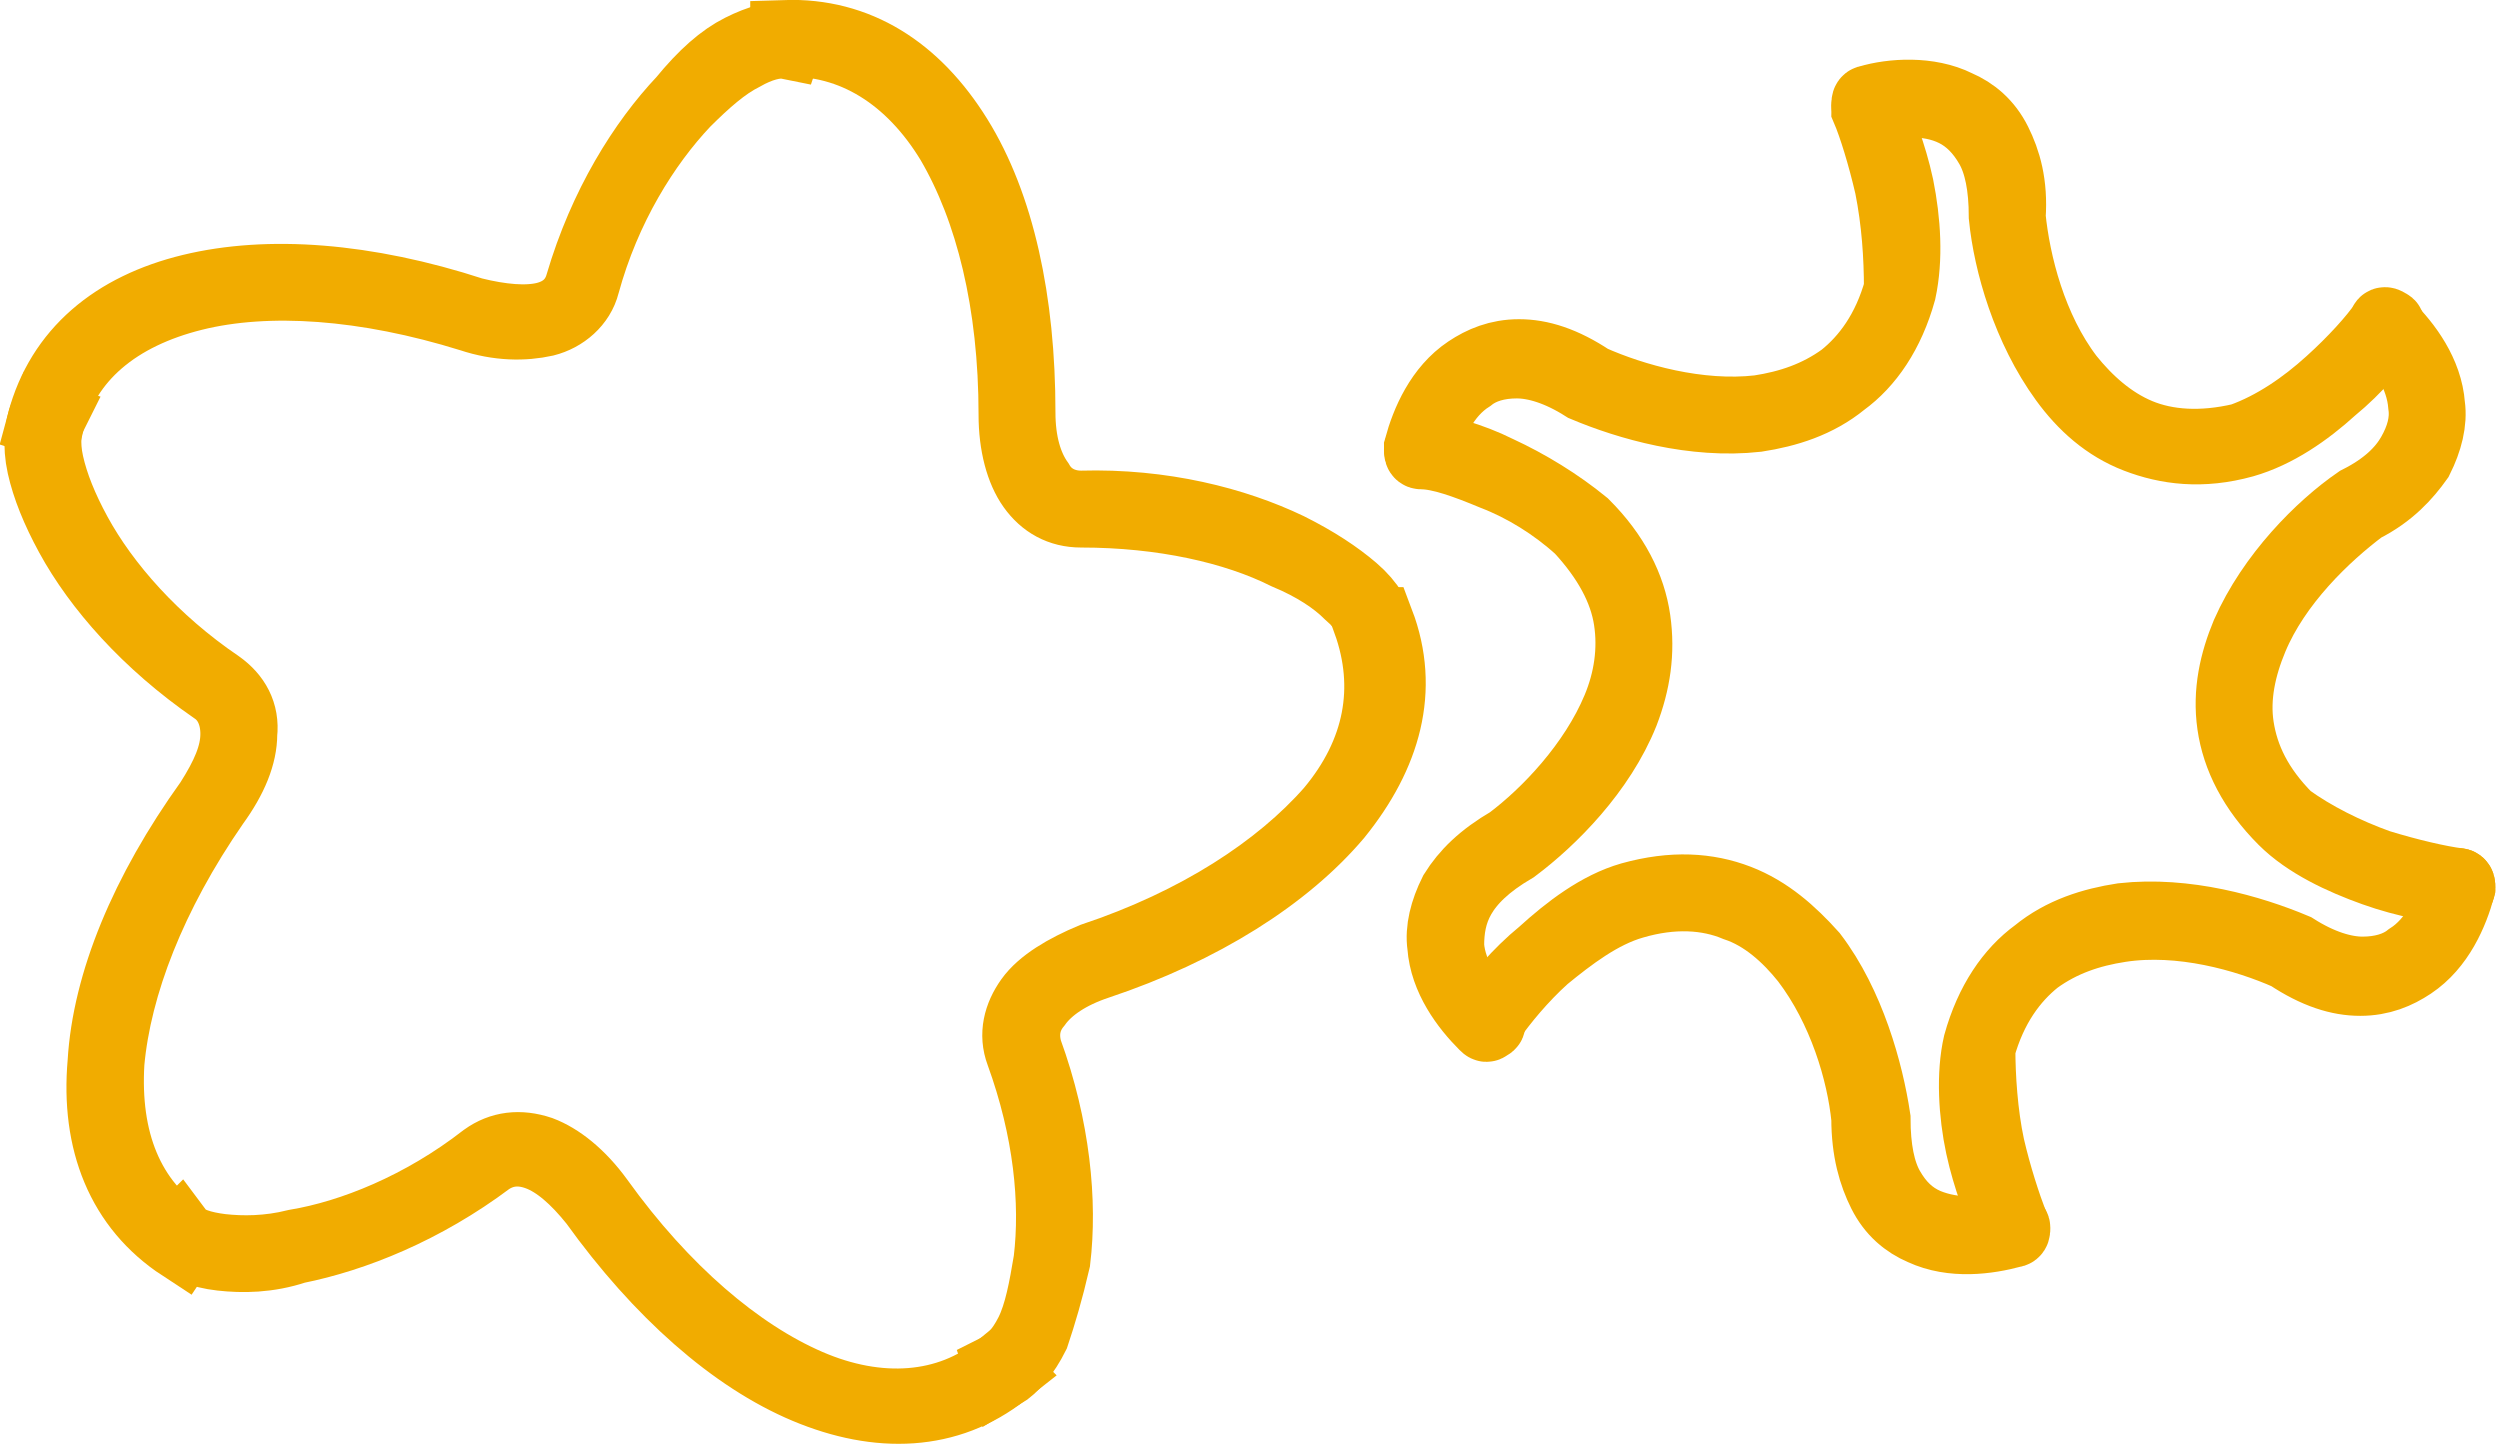
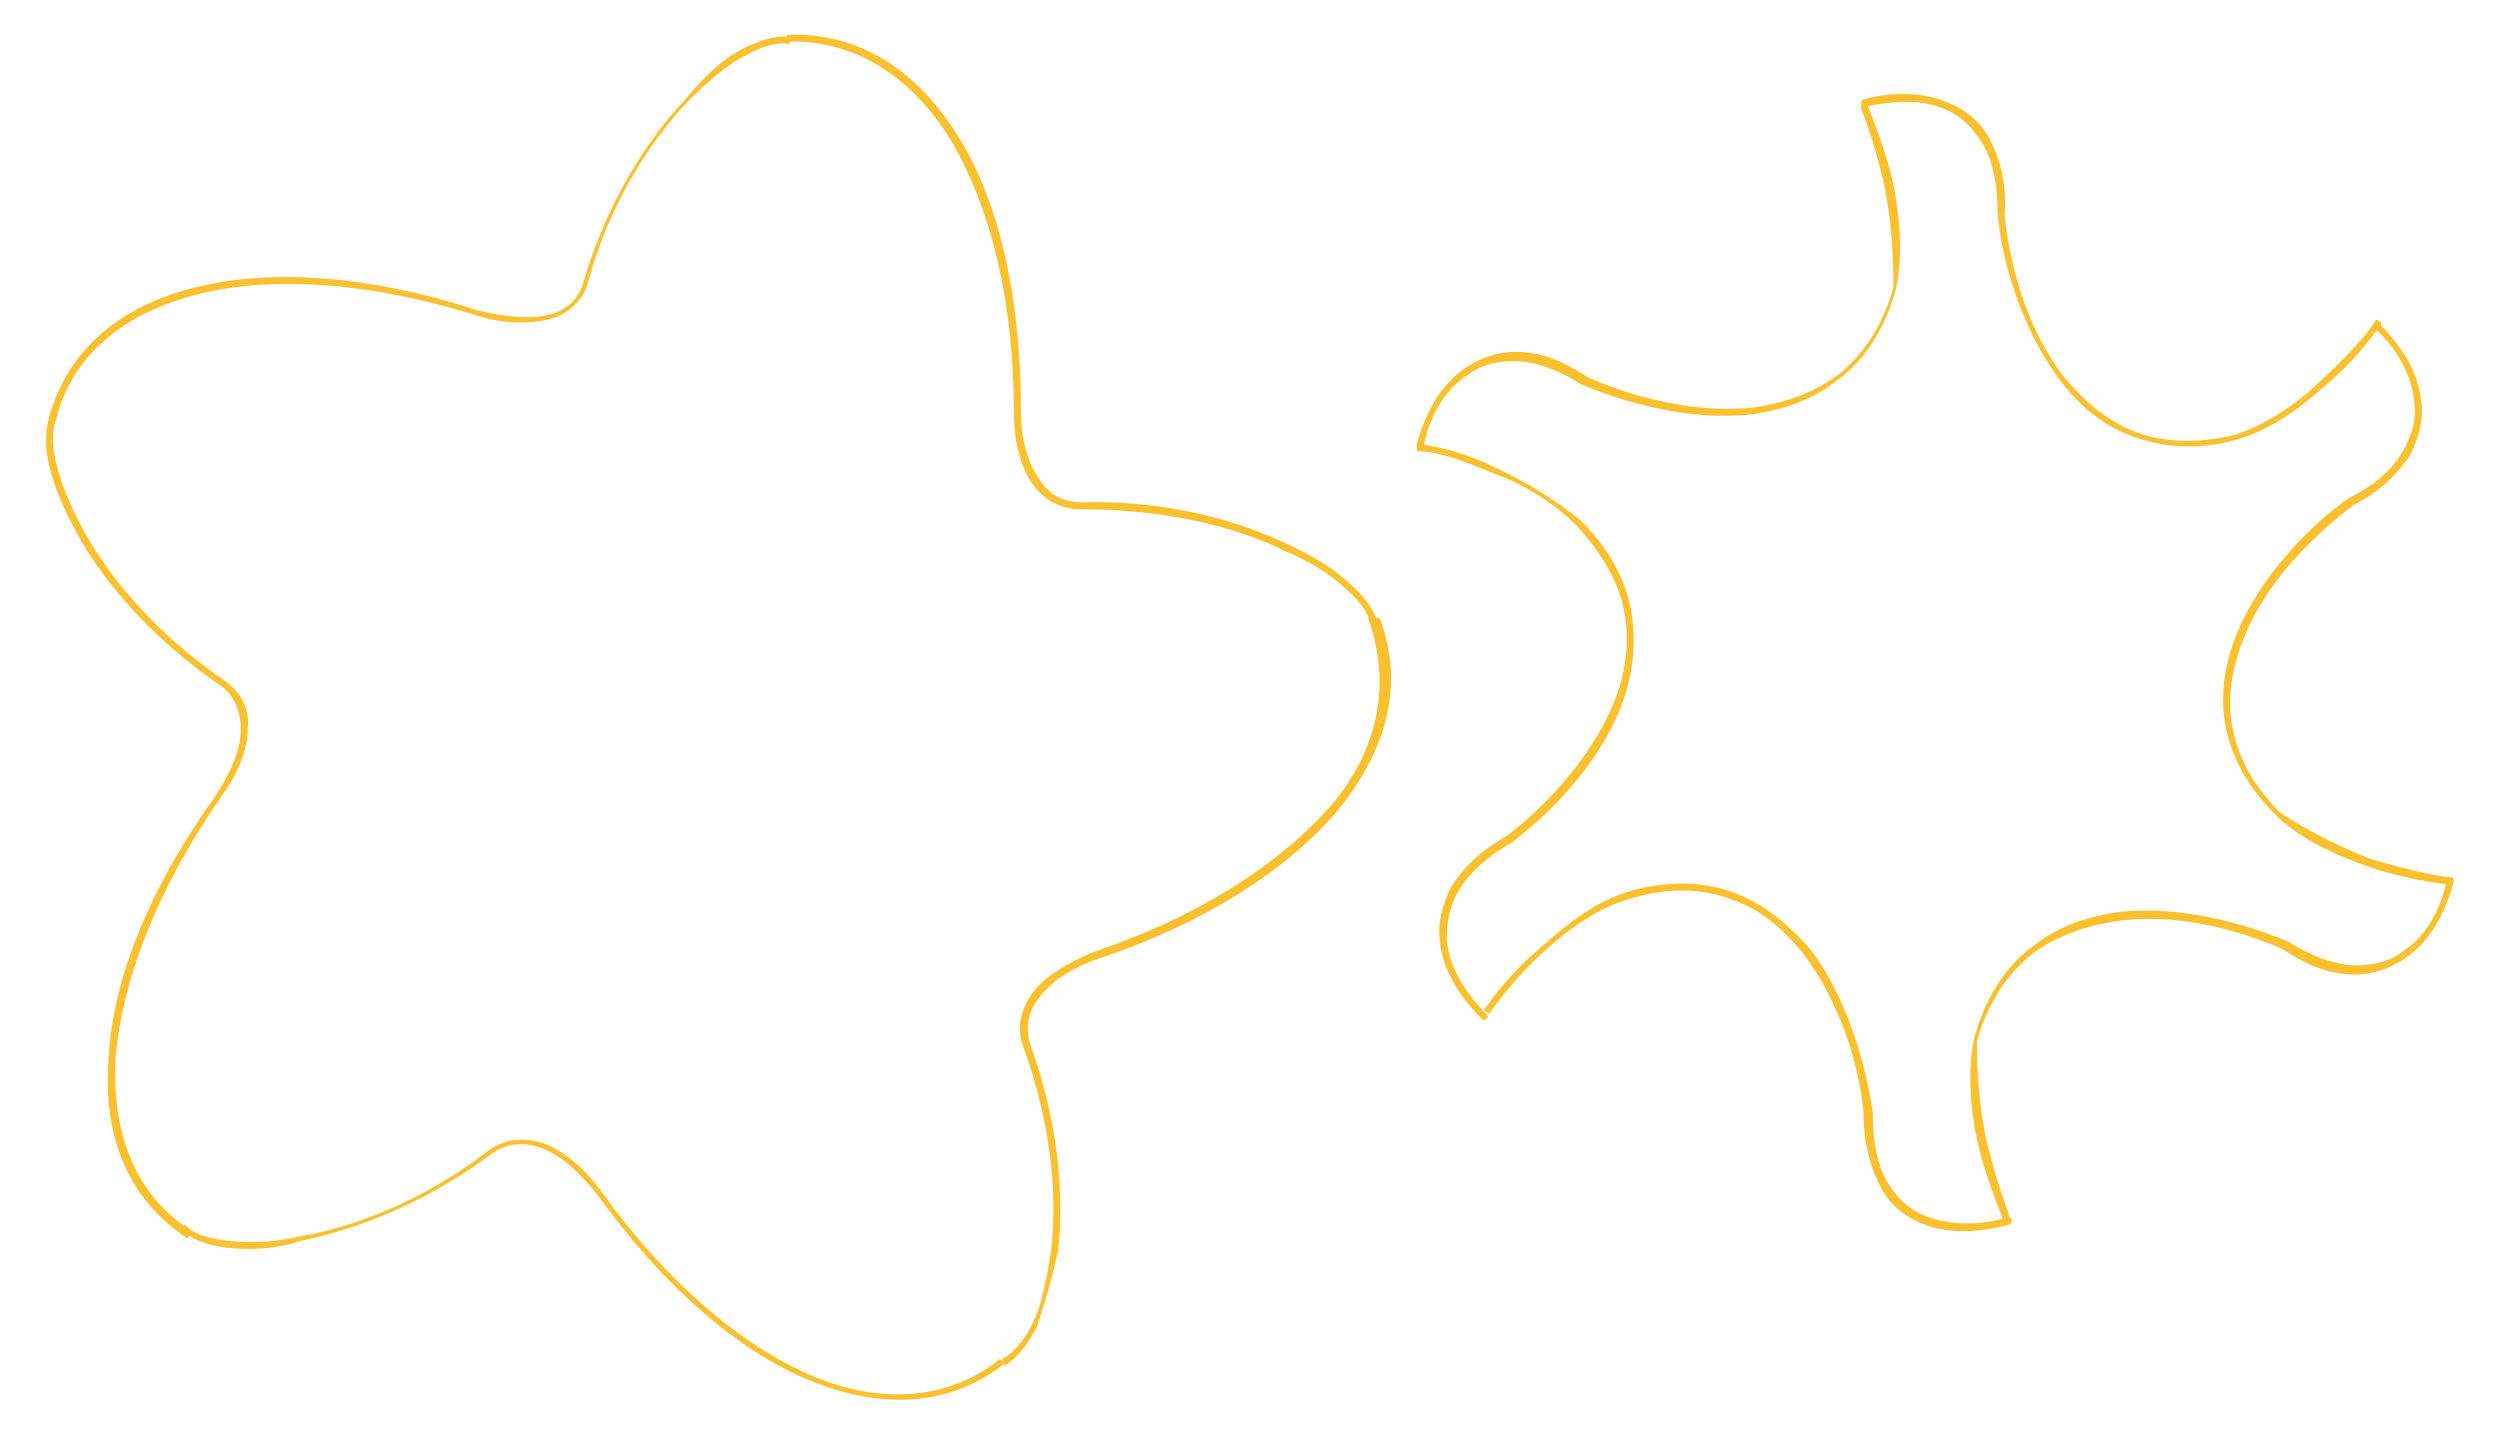
- <svg xmlns="http://www.w3.org/2000/svg" version="1.1" id="Слой_1" x="0px" y="0px" viewBox="0 0 107.3 62" style="enable-background:new 0 0 107.3 62;" xml:space="preserve" width="107.3" height="62">
-   <style type="text/css">
- 	.st0{fill:#FBC02D;stroke:#F1AC00;stroke-width:3;}
- </style>
-   <path class="st0" d="M58.1,25.3c0.7,0.6,1.1,1.3,1.2,1.9l-0.3,0c-0.1-0.5-0.4-1.1-1.1-1.7c-0.6-0.6-1.5-1.2-2.7-1.7  c-2.2-1.1-5.3-1.8-8.8-1.8c-0.9,0-1.6-0.4-2.1-1.1c-0.5-0.7-0.8-1.8-0.8-3.1v0v0c0-4.8-1-8.8-2.7-11.7c-1.7-2.8-4.2-4.4-7.1-4.3  l0-0.3c3.1-0.1,5.6,1.5,7.4,4.4c1.8,2.9,2.7,7,2.7,11.8c0,1.3,0.3,2.3,0.8,3c0.4,0.7,1.1,1,1.8,1c3.5-0.1,6.6,0.7,8.9,1.8  C56.5,24.1,57.4,24.7,58.1,25.3z" />
-   <path class="st0" d="M31.8,2.1c0.8-0.4,1.5-0.6,2.1-0.5l-0.1,0.3c-0.5-0.1-1.2,0.1-1.9,0.5c-0.8,0.4-1.6,1.1-2.5,2  c-1.7,1.8-3.4,4.5-4.3,7.8c-0.2,0.8-0.9,1.4-1.7,1.6c-0.9,0.2-2,0.2-3.2-0.2l0,0l0,0c-4.5-1.4-8.7-1.7-11.9-0.9  c-3.2,0.8-5.5,2.6-6.2,5.5l-0.3-0.1c0.8-3,3.1-4.9,6.4-5.7c3.3-0.8,7.5-0.5,12.1,1c1.2,0.3,2.3,0.4,3.1,0.2c0.8-0.2,1.3-0.7,1.5-1.4  c1-3.4,2.7-6.1,4.4-7.9C30.2,3.2,31,2.5,31.8,2.1z" />
-   <path class="st0" d="M44.4,57.3C44,58.1,43.5,58.7,43,59l-0.1-0.3c0.4-0.2,0.9-0.7,1.3-1.5c0.4-0.8,0.6-1.9,0.8-3.1  c0.3-2.5,0-5.6-1.2-8.9c-0.3-0.8-0.1-1.6,0.4-2.3c0.5-0.7,1.5-1.3,2.7-1.8l0,0l0,0c4.5-1.5,8-3.8,10.2-6.3c2.1-2.5,2.6-5.3,1.6-8.1  l0.5,0c1.1,2.9,0.3,5.7-1.8,8.3c-2.2,2.6-5.8,4.9-10.3,6.4c-1.2,0.4-2.1,1-2.6,1.7c-0.5,0.6-0.6,1.3-0.4,2c1.2,3.3,1.5,6.5,1.2,9  C45,55.4,44.7,56.4,44.4,57.3z" />
-   <path class="st0" d="M9.5,53.9c-0.9-0.1-1.6-0.4-2-0.8l0.2-0.2c0.3,0.4,1,0.6,1.8,0.7c0.9,0.1,2,0.1,3.2-0.2  c2.4-0.4,5.4-1.6,8.1-3.7c0.7-0.5,1.5-0.6,2.4-0.3c0.8,0.3,1.7,1,2.5,2.1l0,0l0,0c2.8,3.9,6,6.6,9,7.9c3,1.3,6,1.1,8.2-0.7l0.2,0.2  c-2.4,1.9-5.4,2-8.5,0.7c-3.1-1.3-6.3-4.1-9.1-8c-0.8-1-1.6-1.7-2.4-2c-0.8-0.3-1.5-0.2-2.1,0.2c-2.8,2.1-5.8,3.3-8.3,3.8  C11.5,54,10.4,54,9.5,53.9z" />
-   <path class="st0" d="M1.8,20c-0.2-0.9-0.1-1.7,0.1-2.2l0.3,0.1c-0.2,0.4-0.3,1.1-0.1,2c0.2,0.9,0.6,1.9,1.2,3  c1.2,2.2,3.3,4.6,6.1,6.5c0.7,0.5,1.1,1.2,1,2.1c0,0.9-0.4,1.9-1.2,3l0,0l0,0C6.5,38.4,5,42.3,4.7,45.6c-0.2,3.3,0.8,6,3.3,7.6  l-0.2,0.3c-2.6-1.7-3.7-4.5-3.4-7.9c0.2-3.4,1.8-7.3,4.6-11.2c0.7-1.1,1.1-2,1.1-2.9c0-0.8-0.3-1.5-0.9-1.9c-2.9-2-5-4.4-6.2-6.6  C2.4,21.9,2,20.9,1.8,20z" />
-   <path class="st0" d="M81.1,8c-0.3-1.3-0.7-2.6-1-3.3c0-0.1,0-0.2,0.1-0.2c0.1,0,0.2,0,0.2,0.1c0.3,0.8,0.8,2,1.1,3.4  c0.3,1.5,0.4,3.1,0.1,4.5l0,0l0,0c-0.5,1.8-1.4,3.1-2.5,3.9c-1.1,0.9-2.4,1.3-3.7,1.5c-2.7,0.3-5.5-0.5-7.4-1.3l0,0l0,0  c-1.1-0.7-2.1-1-2.9-1c-0.8,0-1.5,0.2-2,0.6c-1.1,0.7-1.7,2-1.9,3.1c0,0.1-0.1,0.1-0.2,0.1c-0.1,0-0.1-0.1-0.1-0.2  c0.3-1.1,0.9-2.5,2.1-3.3c0.6-0.4,1.3-0.7,2.2-0.7c0.9,0,1.9,0.3,3.1,1.1c1.8,0.8,4.6,1.6,7.2,1.3c1.3-0.2,2.5-0.6,3.6-1.4  c1-0.8,1.9-2,2.4-3.8C81.5,11,81.4,9.5,81.1,8z" />
-   <path class="st0" d="M100,16.4c1-0.9,1.9-1.9,2.3-2.5c0-0.1,0.1-0.1,0.2,0c0.1,0,0.1,0.1,0,0.2c-0.5,0.7-1.3,1.7-2.4,2.6  c-1.1,1-2.4,1.9-3.8,2.3l0,0l0,0c-1.8,0.5-3.3,0.3-4.6-0.2c-1.3-0.5-2.3-1.4-3.1-2.5c-1.6-2.2-2.4-5-2.6-7l0,0l0,0  c0-1.3-0.2-2.3-0.6-3c-0.4-0.7-0.9-1.2-1.5-1.5c-1.2-0.6-2.6-0.4-3.6-0.2c-0.1,0-0.2,0-0.2-0.1c0-0.1,0-0.2,0.1-0.2  C81.2,4,82.8,3.9,84,4.5c0.7,0.3,1.3,0.8,1.7,1.6c0.4,0.8,0.7,1.8,0.6,3.2c0.2,2,0.9,4.8,2.5,6.9c0.8,1,1.8,1.9,3,2.4  c1.2,0.5,2.7,0.6,4.4,0.2C97.6,18.3,98.9,17.4,100,16.4z" />
-   <path class="st0" d="M102.1,37.1c1.3,0.4,2.6,0.7,3.4,0.8c0.1,0,0.1,0.1,0.1,0.2c0,0.1-0.1,0.1-0.2,0.1c-0.8-0.1-2.1-0.3-3.5-0.8  c-1.4-0.5-2.9-1.2-3.9-2.2l0,0l0,0c-1.3-1.3-2-2.7-2.2-4.1c-0.2-1.4,0.1-2.7,0.6-3.9c1.1-2.5,3.2-4.6,4.8-5.7l0,0l0,0  c1.2-0.6,1.9-1.3,2.3-2c0.4-0.7,0.6-1.4,0.5-2.1c-0.1-1.3-0.9-2.5-1.7-3.2c-0.1-0.1-0.1-0.2,0-0.2c0.1-0.1,0.2-0.1,0.2,0  c0.8,0.8,1.7,2,1.8,3.4c0.1,0.7-0.1,1.5-0.5,2.3c-0.5,0.7-1.2,1.5-2.4,2.1c-1.6,1.2-3.7,3.2-4.7,5.6c-0.5,1.2-0.8,2.5-0.6,3.8  c0.2,1.3,0.8,2.6,2.1,3.9C99.3,35.9,100.7,36.6,102.1,37.1z" />
-   <path class="st0" d="M85.4,49.2c0.3,1.3,0.7,2.5,1,3.3c0,0.1,0,0.2-0.1,0.2c-0.1,0-0.2,0-0.2-0.1c-0.3-0.8-0.8-2-1.1-3.4  c-0.3-1.4-0.4-3.1-0.1-4.4l0,0l0,0c0.5-1.8,1.4-3.1,2.5-3.9c1.1-0.9,2.4-1.3,3.7-1.5c2.7-0.3,5.5,0.5,7.4,1.3l0,0l0,0  c1.1,0.7,2.1,1,2.9,1c0.8,0,1.5-0.2,2-0.6c1.1-0.7,1.7-2,1.9-3.1c0-0.1,0.1-0.1,0.2-0.1c0.1,0,0.1,0.1,0.1,0.2  c-0.3,1.1-0.9,2.5-2.1,3.3c-0.6,0.4-1.3,0.7-2.2,0.7c-0.9,0-1.9-0.3-3.1-1.1c-1.8-0.8-4.6-1.6-7.2-1.2c-1.3,0.2-2.5,0.6-3.6,1.4  c-1,0.8-1.9,2-2.4,3.8C85,46.2,85.1,47.8,85.4,49.2z" />
-   <path class="st0" d="M66.3,41.1c-1,0.9-1.8,1.9-2.3,2.6c0,0.1-0.1,0.1-0.2,0c-0.1,0-0.1-0.1,0-0.2c0.5-0.7,1.3-1.7,2.4-2.6  c1.1-1,2.4-2,3.8-2.4l0,0l0,0c1.8-0.5,3.3-0.4,4.6,0.1c1.3,0.5,2.3,1.4,3.2,2.4c1.6,2.1,2.4,5,2.7,7l0,0l0,0c0,1.3,0.2,2.3,0.6,3  c0.4,0.7,0.9,1.2,1.6,1.5c1.2,0.5,2.6,0.4,3.6,0.1c0.1,0,0.2,0,0.2,0.1c0,0.1,0,0.2-0.1,0.2c-1.1,0.3-2.6,0.5-3.9-0.1  c-0.7-0.3-1.3-0.8-1.7-1.6c-0.4-0.8-0.7-1.8-0.7-3.2c-0.2-2-1-4.7-2.6-6.8c-0.8-1-1.8-1.9-3-2.3c-1.2-0.5-2.7-0.6-4.4-0.1  C68.7,39.2,67.4,40.2,66.3,41.1z" />
-   <path class="st0" d="M64.1,20.4c-1.2-0.5-2.3-0.9-3.1-0.9c-0.1,0-0.1-0.1-0.1-0.2c0-0.1,0.1-0.1,0.2-0.1c0.8,0.1,2,0.4,3.2,1  c1.3,0.6,2.6,1.4,3.7,2.3l0,0l0,0c1.3,1.3,2,2.7,2.2,4.1c0.2,1.4,0,2.7-0.5,4c-1,2.5-3.1,4.6-4.7,5.8l0,0l0,0  c-1.2,0.7-1.9,1.4-2.3,2.1c-0.4,0.7-0.5,1.4-0.5,2.1c0.1,1.3,1,2.5,1.7,3.2c0.1,0.1,0.1,0.2,0,0.2c-0.1,0.1-0.1,0.1-0.2,0  c-0.8-0.8-1.7-2-1.8-3.4c-0.1-0.7,0.1-1.5,0.5-2.3c0.5-0.8,1.2-1.5,2.4-2.2c1.6-1.2,3.6-3.3,4.6-5.7c0.5-1.2,0.7-2.5,0.5-3.8  c-0.2-1.3-0.9-2.6-2.1-3.9C66.7,21.7,65.4,20.9,64.1,20.4z" />
+ <svg xmlns="http://www.w3.org/2000/svg" viewBox="0 0 108 62">
+   <path fill="#FBC02D" stroke-width="3" d="M58.4 25.3c.7.6 1.1 1.3 1.2 1.9h-.3c-.1-.5-.4-1.1-1.1-1.7-.6-.6-1.5-1.2-2.7-1.7-2.2-1.1-5.3-1.8-8.8-1.8-.9 0-1.6-.4-2.1-1.1s-.8-1.8-.8-3.1h0c0-4.8-1-8.8-2.7-11.7-1.7-2.8-4.2-4.4-7.1-4.3v-.3c3.1-.1 5.6 1.5 7.4 4.4 1.8 2.9 2.7 7 2.7 11.8 0 1.3.3 2.3.8 3 .4.7 1.1 1 1.8 1 3.5-.1 6.6.7 8.9 1.8 1.3.6 2.2 1.2 2.8 1.8z" />
+   <path fill="#FBC02D" stroke-width="3" d="M32.1 2.1c.8-.4 1.5-.6 2.1-.5l-.1.3c-.5-.1-1.2.1-1.9.5-.8.4-1.6 1.1-2.5 2-1.7 1.8-3.4 4.5-4.3 7.8-.2.8-.9 1.4-1.7 1.6-.9.2-2 .2-3.2-.2h0c-4.5-1.4-8.7-1.7-11.9-.9s-5.5 2.6-6.2 5.5l-.3-.1c.8-3 3.1-4.9 6.4-5.7s7.5-.5 12.1 1c1.2.3 2.3.4 3.1.2.8-.2 1.3-.7 1.5-1.4 1-3.4 2.7-6.1 4.4-7.9.9-1.1 1.7-1.8 2.5-2.2zm12.7 55.2c-.4.8-.9 1.4-1.4 1.7l-.1-.3c.4-.2.9-.7 1.3-1.5s.6-1.9.8-3.1c.3-2.5 0-5.6-1.2-8.9-.3-.8-.1-1.6.4-2.3s1.5-1.3 2.7-1.8h0c4.5-1.5 8-3.8 10.2-6.3 2.1-2.5 2.6-5.3 1.6-8.1h.5c1.1 2.9.3 5.7-1.8 8.3-2.2 2.6-5.8 4.9-10.3 6.4-1.2.4-2.1 1-2.6 1.7-.5.6-.6 1.3-.4 2 1.2 3.3 1.5 6.5 1.2 9-.3 1.3-.6 2.3-.9 3.2h0z" />
+   <path fill="#FBC02D" stroke-width="3" d="M9.8 53.9c-.9-.1-1.6-.4-2-.8l.2-.2c.3.4 1 .6 1.8.7.9.1 2 .1 3.2-.2 2.4-.4 5.4-1.6 8.1-3.7.7-.5 1.5-.6 2.4-.3.8.3 1.7 1 2.5 2.1h0c2.8 3.9 6 6.6 9 7.9 3 1.3 6 1.1 8.2-.7l.2.2c-2.4 1.9-5.4 2-8.5.7s-6.3-4.1-9.1-8c-.8-1-1.6-1.7-2.4-2s-1.5-.2-2.1.2c-2.8 2.1-5.8 3.3-8.3 3.8-1.2.4-2.3.4-3.2.3z" />
+   <path fill="#FBC02D" stroke-width="3" d="M2.1 20c-.2-.9-.1-1.7.1-2.2l.3.1c-.2.4-.3 1.1-.1 2s.6 1.9 1.2 3c1.2 2.2 3.3 4.6 6.1 6.5.7.5 1.1 1.2 1 2.1 0 .9-.4 1.9-1.2 3h0C6.8 38.4 5.3 42.3 5 45.6c-.2 3.3.8 6 3.3 7.6l-.2.3c-2.6-1.7-3.7-4.5-3.4-7.9.2-3.4 1.8-7.3 4.6-11.2.7-1.1 1.1-2 1.1-2.9 0-.8-.3-1.5-.9-1.9-2.9-2-5-4.4-6.2-6.6-.6-1.1-1-2.1-1.2-3zM81.4 8c-.3-1.3-.7-2.6-1-3.3 0-.1 0-.2.1-.2s.2 0 .2.1c.3.8.8 2 1.1 3.4.3 1.5.4 3.1.1 4.5h0c-.5 1.8-1.4 3.1-2.5 3.9-1.1.9-2.4 1.3-3.7 1.5-2.7.3-5.5-.5-7.4-1.3h0c-1.1-.7-2.1-1-2.9-1s-1.5.2-2 .6c-1.1.7-1.7 2-1.9 3.1 0 .1-.1.1-.2.1s-.1-.1-.1-.2c.3-1.1.9-2.5 2.1-3.3.6-.4 1.3-.7 2.2-.7s1.9.3 3.1 1.1c1.8.8 4.6 1.6 7.2 1.3 1.3-.2 2.5-.6 3.6-1.4 1-.8 1.9-2 2.4-3.8 0-1.4-.1-2.9-.4-4.4h0z" />
+   <path fill="#FBC02D" stroke-width="3" d="M100.3 16.4c1-.9 1.9-1.9 2.3-2.5 0-.1.1-.1.2 0 .1 0 .1.1 0 .2-.5.7-1.3 1.7-2.4 2.6-1.1 1-2.4 1.9-3.8 2.3h0c-1.8.5-3.3.3-4.6-.2-1.3-.5-2.3-1.4-3.1-2.5-1.6-2.2-2.4-5-2.6-7h0c0-1.3-.2-2.3-.6-3s-.9-1.2-1.5-1.5c-1.2-.6-2.6-.4-3.6-.2-.1 0-.2 0-.2-.1s0-.2.1-.2c1-.3 2.6-.4 3.8.2.7.3 1.3.8 1.7 1.6.4.8.7 1.8.6 3.2.2 2 .9 4.8 2.5 6.9.8 1 1.8 1.9 3 2.4s2.7.6 4.4.2c1.5-.5 2.8-1.4 3.8-2.4z" />
+   <path fill="#FBC02D" stroke-width="3" d="M102.4 37.1c1.3.4 2.6.7 3.4.8.1 0 .1.1.1.2s-.1.1-.2.1c-.8-.1-2.1-.3-3.5-.8s-2.9-1.2-3.9-2.2h0c-1.3-1.3-2-2.7-2.2-4.1s.1-2.7.6-3.9c1.1-2.5 3.2-4.6 4.8-5.7h0c1.2-.6 1.9-1.3 2.3-2s.6-1.4.5-2.1c-.1-1.3-.9-2.5-1.7-3.2-.1-.1-.1-.2 0-.2.1-.1.2-.1.2 0 .8.8 1.7 2 1.8 3.4.1.7-.1 1.5-.5 2.3-.5.7-1.2 1.5-2.4 2.1C100.1 23 98 25 97 27.4c-.5 1.2-.8 2.5-.6 3.8.2 1.3.8 2.6 2.1 3.9 1.2.8 2.6 1.5 3.9 2h0z" />
+   <path fill="#FBC02D" stroke-width="3" d="M85.8 49.2c.3 1.3.7 2.5 1 3.3 0 .1 0 .2-.1.2s-.2 0-.2-.1c-.3-.8-.8-2-1.1-3.4-.3-1.4-.4-3.1-.1-4.4h0c.5-1.8 1.4-3.1 2.5-3.9 1.1-.9 2.4-1.3 3.7-1.5 2.7-.3 5.5.5 7.4 1.3h0c1.1.7 2.1 1 2.9 1s1.5-.2 2-.6c1.1-.7 1.7-2 1.9-3.1 0-.1.1-.1.2-.1s.1.1.1.2c-.3 1.1-.9 2.5-2.1 3.3-.6.4-1.3.7-2.2.7-.9 0-1.9-.3-3.1-1.1-1.8-.8-4.6-1.6-7.2-1.2-1.3.2-2.5.6-3.6 1.4-1 .8-1.9 2-2.4 3.8 0 1.2.1 2.8.4 4.2h0z" />
+   <path fill="#FBC02D" stroke-width="3" d="M66.7 41.1c-1 .9-1.8 1.9-2.3 2.6 0 .1-.1.1-.2 0-.1 0-.1-.1 0-.2.5-.7 1.3-1.7 2.4-2.6 1.1-1 2.4-2 3.8-2.4h0c1.8-.5 3.3-.4 4.6.1 1.3.5 2.3 1.4 3.2 2.4 1.6 2.1 2.4 5 2.7 7h0c0 1.3.2 2.3.6 3s.9 1.2 1.6 1.5c1.2.5 2.6.4 3.6.1.1 0 .2 0 .2.1s0 .2-.1.2c-1.1.3-2.6.5-3.9-.1-.7-.3-1.3-.8-1.7-1.6-.4-.8-.7-1.8-.7-3.2-.2-2-1-4.7-2.6-6.8-.8-1-1.8-1.9-3-2.3-1.2-.5-2.7-.6-4.4-.1-1.5.4-2.8 1.4-3.8 2.3h0z" />
+   <path fill="#FBC02D" stroke-width="3" d="M64.4 20.4c-1.2-.5-2.3-.9-3.1-.9-.1 0-.1-.1-.1-.2s.1-.1.2-.1c.8.1 2 .4 3.2 1 1.3.6 2.6 1.4 3.7 2.3h0c1.3 1.3 2 2.7 2.2 4.1s0 2.7-.5 4c-1 2.5-3.1 4.6-4.7 5.8h0c-1.2.7-1.9 1.4-2.3 2.1-.4.7-.5 1.4-.5 2.1.1 1.3 1 2.5 1.7 3.2.1.1.1.2 0 .2-.1.1-.1.1-.2 0-.8-.8-1.7-2-1.8-3.4-.1-.7.1-1.5.5-2.3.5-.8 1.2-1.5 2.4-2.2 1.6-1.2 3.6-3.3 4.6-5.7.5-1.2.7-2.5.5-3.8s-.9-2.6-2.1-3.9c-1-1-2.3-1.8-3.7-2.3z" />
</svg>
